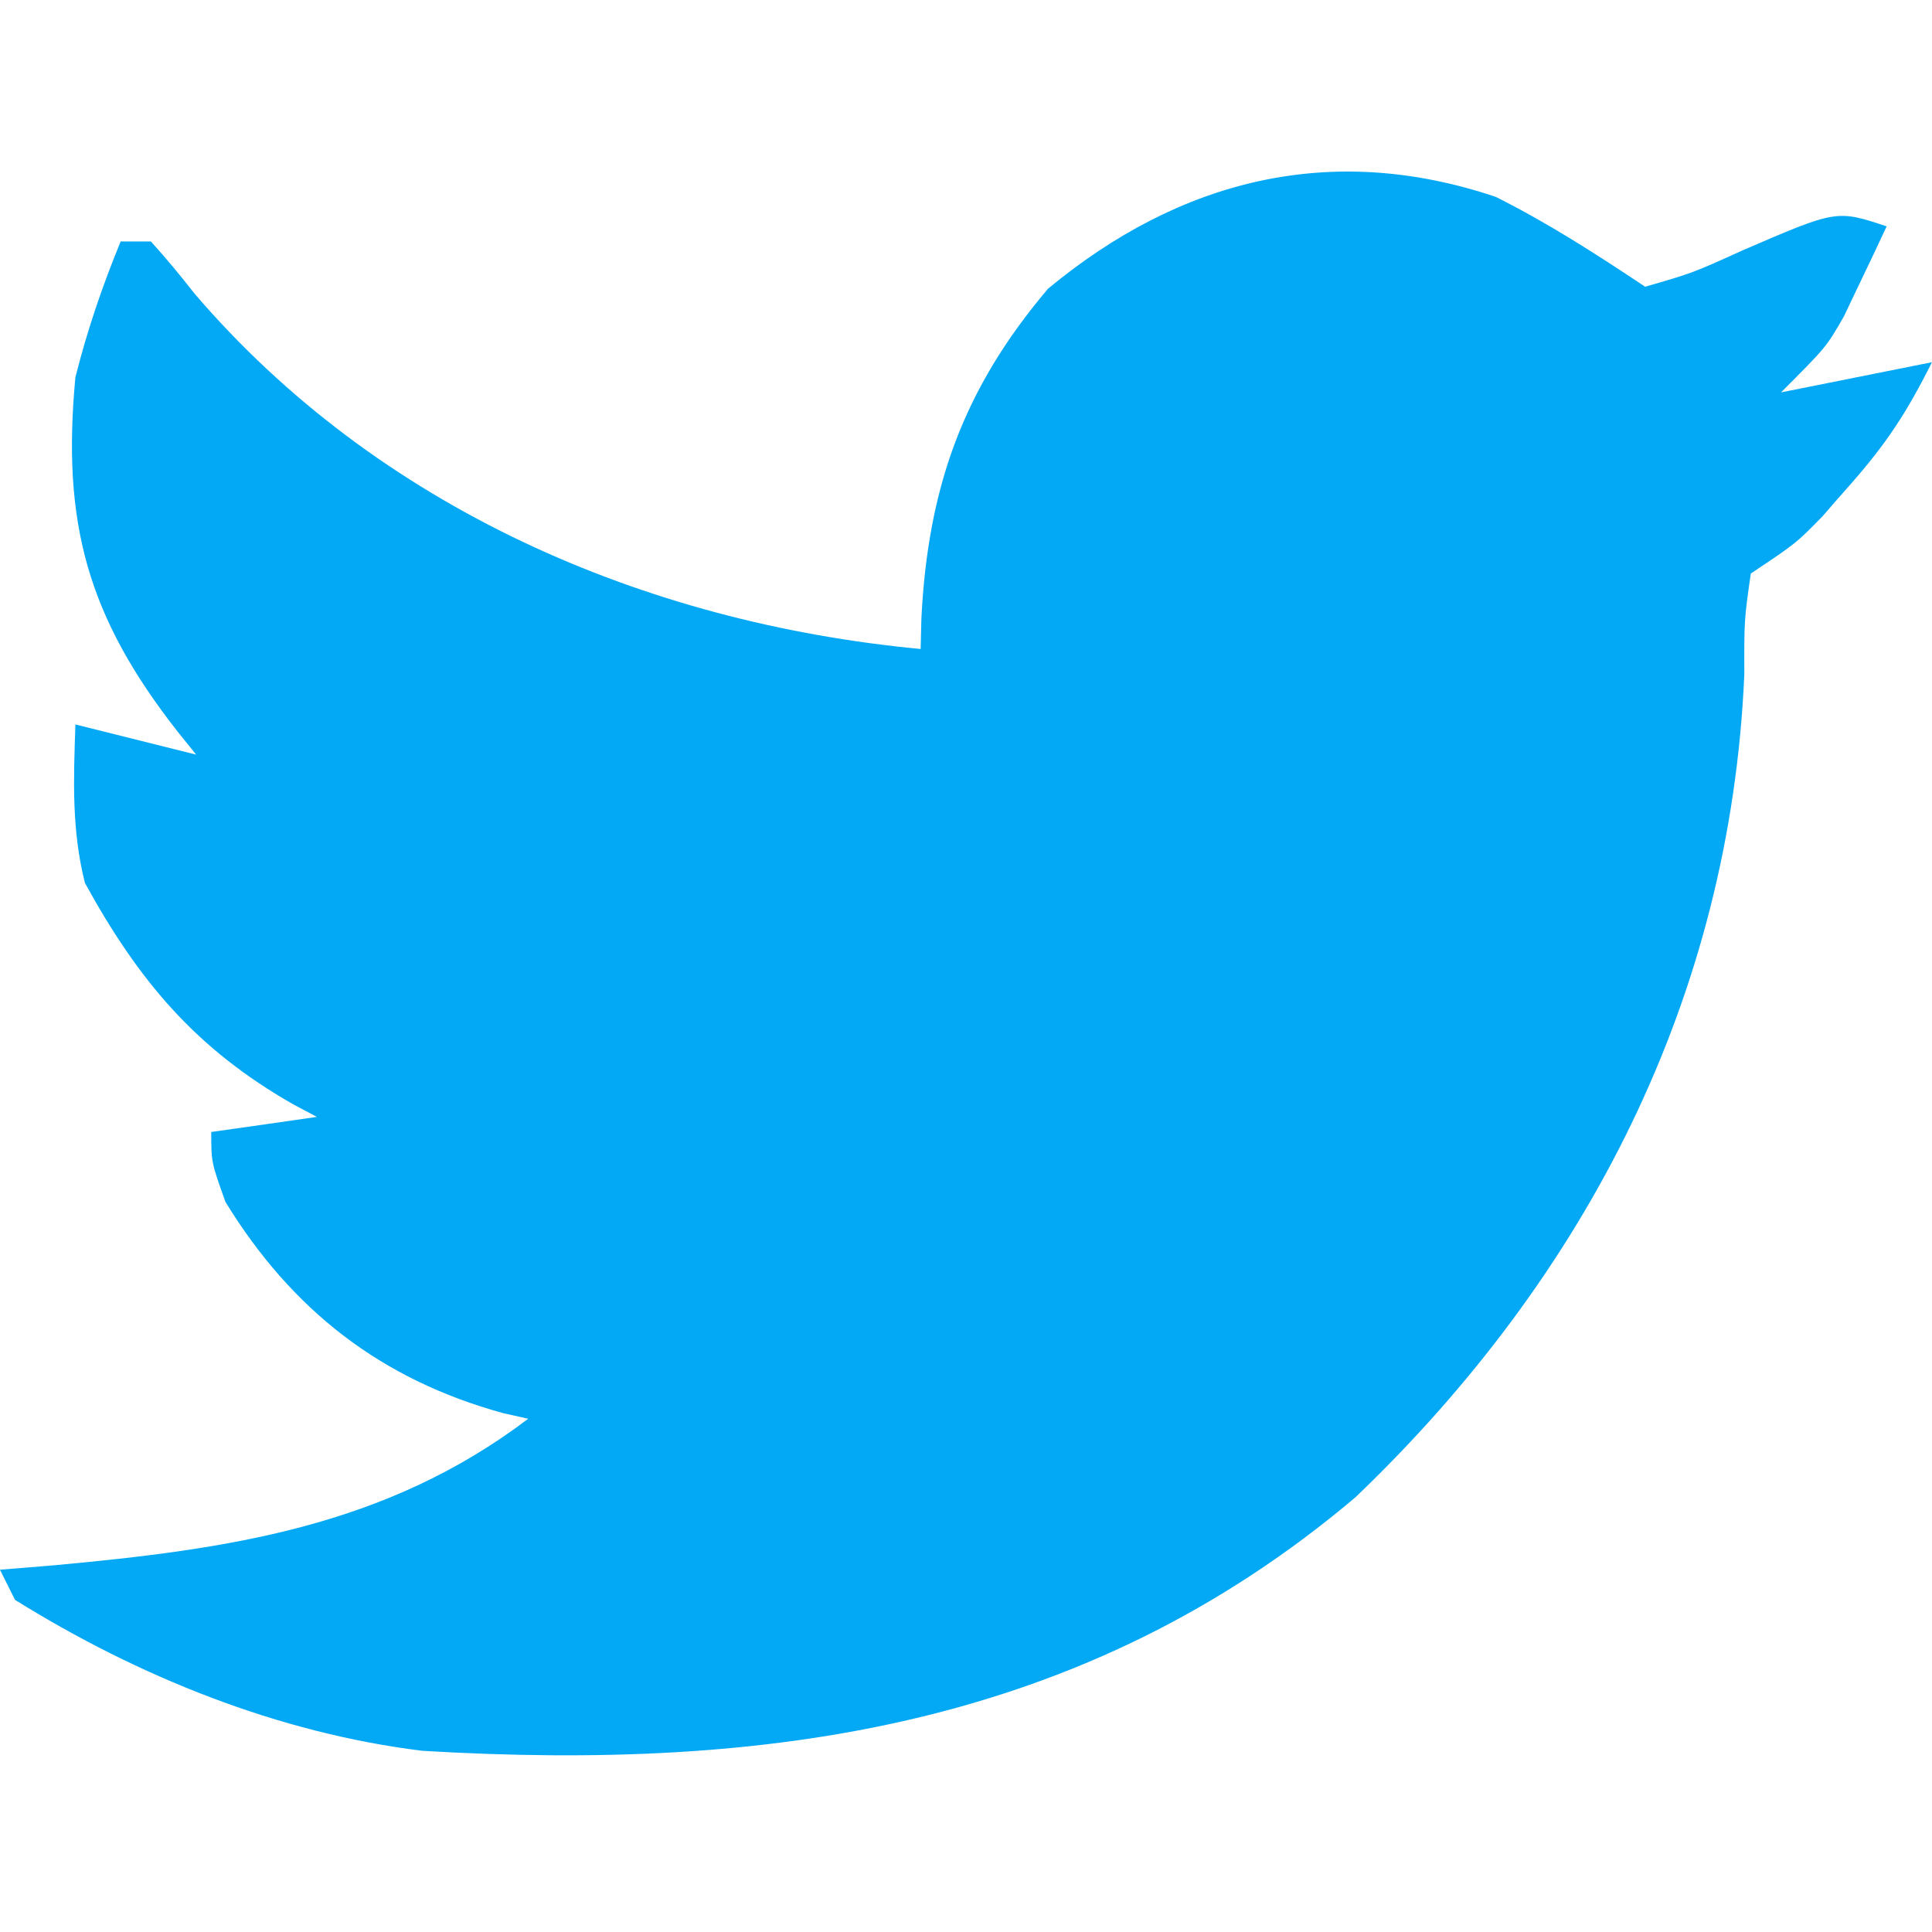
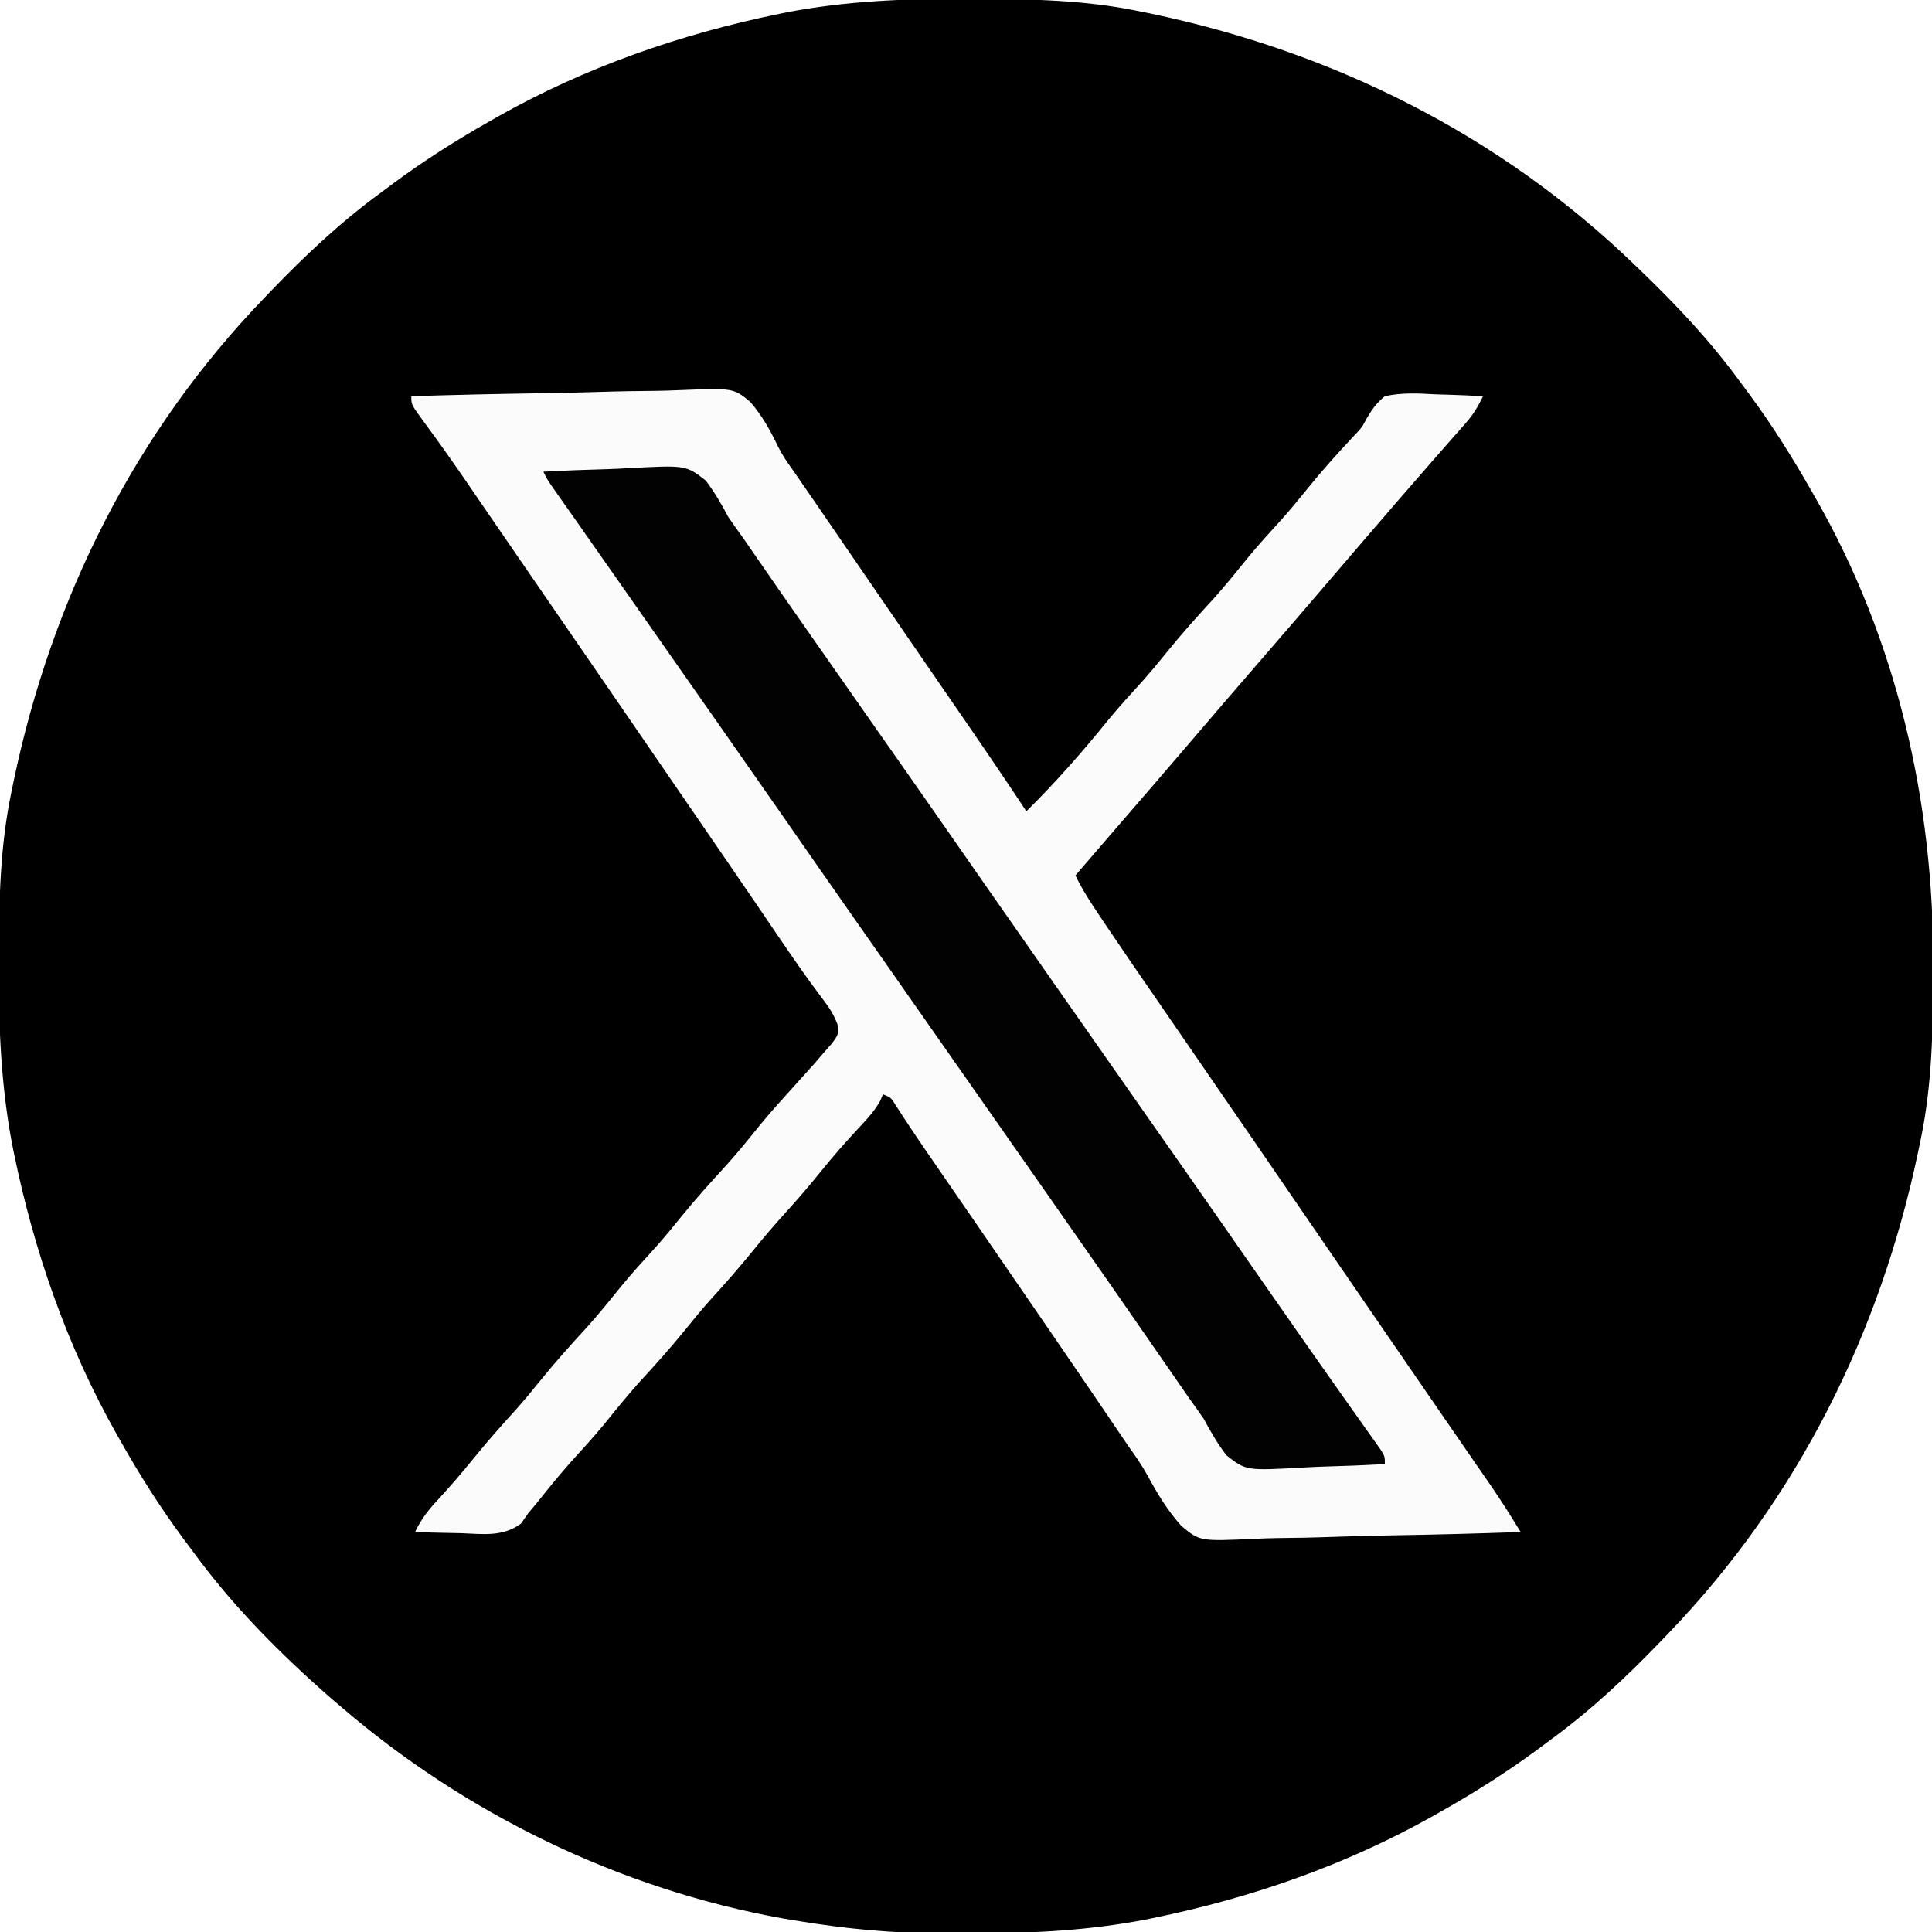
- <svg xmlns="http://www.w3.org/2000/svg" version="1.1" width="128" height="128">
-   <path d="M0 0 C3.49 1.75 6.65 3.79 9.89 5.95 C13.04 5.04 13.04 5.04 16.39 3.52 C22.58 0.85 22.58 0.85 25.89 1.95 C25.3 3.23 24.69 4.5 24.08 5.77 C23.75 6.47 23.41 7.18 23.06 7.91 C21.89 9.95 21.89 9.95 18.89 12.95 C22.19 12.29 25.49 11.63 28.89 10.95 C27.23 14.28 25.86 16.36 23.46 19.08 C22.86 19.76 22.26 20.44 21.65 21.15 C19.89 22.95 19.89 22.95 16.89 24.95 C16.45 28.03 16.45 28.03 16.46 31.64 C15.53 53.01 6.03 71.47 -9.29 86.14 C-27.3 101.39 -48.21 104.31 -71.11 102.95 C-80.66 101.78 -89.95 98.03 -98.11 92.95 C-98.44 92.29 -98.77 91.63 -99.11 90.95 C-97.93 90.86 -96.76 90.76 -95.55 90.66 C-84.02 89.6 -73.59 88.13 -64.11 80.95 C-64.92 80.77 -64.92 80.77 -65.76 80.58 C-73.86 78.36 -79.78 73.75 -84.17 66.58 C-85.11 63.95 -85.11 63.95 -85.11 61.95 C-81.64 61.46 -81.64 61.46 -78.11 60.95 C-78.61 60.69 -79.12 60.42 -79.64 60.14 C-86.13 56.45 -89.91 51.95 -93.48 45.45 C-94.37 41.89 -94.23 38.62 -94.11 34.95 C-91.47 35.61 -88.83 36.27 -86.11 36.95 C-86.72 36.19 -86.72 36.19 -87.35 35.41 C-93.3 27.81 -95.02 21.61 -94.11 11.95 C-93.33 8.85 -92.33 5.91 -91.11 2.95 C-90.45 2.95 -89.79 2.95 -89.11 2.95 C-88.1 4.06 -87.15 5.21 -86.23 6.39 C-74.09 20.57 -56.45 28.22 -38.11 29.95 C-38.09 29.28 -38.08 28.6 -38.06 27.9 C-37.62 19.24 -35.3 12.72 -29.67 6.08 C-20.98 -1.12 -10.97 -3.7 0 0 Z " fill="#03A9F4" transform="translate(99.10547,13.04688)" />
+ <svg xmlns="http://www.w3.org/2000/svg" version="1.1" width="512" height="512">
+   <path d="M0 0 C1.02 0 2.04 0 3.08 0.01 C17.69 0.06 32.03 0.31 46.38 3.31 C47.35 3.51 48.32 3.71 49.33 3.91 C97.71 14.04 141.7 35.95 177.38 70.31 C178.36 71.26 178.36 71.26 179.37 72.23 C188.86 81.37 197.6 90.67 205.38 101.31 C206.23 102.46 207.09 103.61 207.95 104.77 C213.99 112.96 219.35 121.47 224.38 130.31 C224.74 130.94 225.1 131.58 225.48 132.23 C247.09 169.98 256.85 212.74 256.69 255.94 C256.69 256.96 256.68 257.97 256.68 259.02 C256.63 273.63 256.38 287.96 253.38 302.31 C253.08 303.77 253.08 303.77 252.77 305.27 C242.65 353.65 220.74 397.64 186.38 433.31 C185.74 433.97 185.11 434.63 184.46 435.31 C175.32 444.8 166.02 453.54 155.38 461.31 C154.22 462.17 153.07 463.03 151.92 463.89 C143.73 469.92 135.23 475.31 126.38 480.31 C125.67 480.71 124.96 481.12 124.23 481.53 C101.1 494.56 75.93 503.31 49.94 508.62 C49.22 508.77 48.5 508.92 47.76 509.07 C33.08 511.86 18.56 512.66 3.65 512.63 C0.71 512.63 -2.23 512.65 -5.17 512.67 C-18.54 512.72 -31.44 511.51 -44.62 509.31 C-46.33 509.03 -46.33 509.03 -48.07 508.74 C-91.34 500.97 -132.39 480.98 -165.62 452.31 C-166.37 451.68 -167.12 451.04 -167.88 450.39 C-181.39 438.58 -194.06 425.83 -204.62 411.31 C-205.48 410.16 -206.34 409.01 -207.2 407.86 C-213.24 399.67 -218.62 391.17 -223.62 382.31 C-224.03 381.61 -224.43 380.9 -224.84 380.17 C-237.87 357.03 -246.62 331.86 -251.94 305.88 C-252.08 305.16 -252.23 304.44 -252.38 303.7 C-255.36 288.05 -256 272.58 -255.94 256.69 C-255.94 255.67 -255.93 254.65 -255.93 253.6 C-255.88 238.99 -255.63 224.66 -252.62 210.31 C-252.43 209.34 -252.23 208.36 -252.02 207.36 C-241.9 158.98 -219.99 114.99 -185.62 79.31 C-184.99 78.65 -184.36 77.99 -183.71 77.31 C-174.57 67.83 -165.27 59.09 -154.62 51.31 C-153.47 50.45 -152.32 49.6 -151.17 48.74 C-142.98 42.7 -134.48 37.32 -125.62 32.31 C-124.92 31.91 -124.21 31.51 -123.48 31.09 C-100.35 18.07 -75.18 9.32 -49.19 4 C-48.47 3.85 -47.75 3.71 -47.01 3.55 C-31.36 0.58 -15.89 -0.06 0 0 Z " fill="#000000" transform="translate(255.625,-0.3125)" />
+   <path d="M0 0 C11.3 -0.35 22.6 -0.61 33.9 -0.78 C39.15 -0.86 44.4 -0.96 49.65 -1.13 C54.72 -1.3 59.79 -1.38 64.86 -1.42 C66.79 -1.45 68.72 -1.5 70.65 -1.59 C85.36 -2.18 85.36 -2.18 89.79 1.47 C92.91 5.05 95.12 9 97.15 13.27 C98.21 15.43 99.51 17.35 100.93 19.3 C101.32 19.87 101.72 20.45 102.13 21.04 C102.52 21.6 102.91 22.17 103.31 22.75 C104.24 24.09 105.16 25.43 106.08 26.77 C106.55 27.45 107.03 28.14 107.51 28.84 C110.19 32.72 112.84 36.61 115.5 40.5 C120.87 48.36 126.26 56.21 131.66 64.05 C134.4 68.03 137.13 72.01 139.87 75.99 C142.2 79.38 144.52 82.76 146.86 86.14 C152.31 94.05 157.7 101.99 163 110 C170.77 102.32 177.93 94.18 184.79 85.68 C187.66 82.19 190.71 78.87 193.75 75.53 C196.06 72.93 198.26 70.27 200.44 67.56 C204.3 62.79 208.37 58.27 212.53 53.75 C215.75 50.17 218.76 46.43 221.79 42.68 C224.66 39.19 227.71 35.87 230.75 32.53 C233.06 29.93 235.26 27.27 237.44 24.56 C241.29 19.79 245.35 15.27 249.54 10.8 C251.96 8.24 251.96 8.24 253.17 5.91 C254.6 3.47 255.8 1.79 258 0 C262.49 -0.99 266.8 -0.76 271.38 -0.5 C273.19 -0.45 273.19 -0.45 275.05 -0.39 C278.04 -0.3 281.02 -0.17 284 0 C282.74 2.72 281.4 4.9 279.42 7.14 C278.65 8.02 278.65 8.02 277.86 8.92 C277.03 9.86 277.03 9.86 276.19 10.81 C275.01 12.16 273.82 13.51 272.64 14.86 C272.04 15.55 271.43 16.23 270.81 16.94 C268 20.14 265.22 23.35 262.44 26.56 C261.9 27.18 261.36 27.8 260.81 28.44 C255.18 34.94 249.59 41.47 244 48 C237.31 55.82 230.6 63.62 223.86 71.39 C218.21 77.9 212.6 84.45 207 91 C200.2 98.94 193.39 106.87 186.54 114.76 C183.01 118.83 179.5 122.91 176 127 C177.84 130.8 180.08 134.25 182.44 137.75 C182.88 138.41 183.32 139.06 183.77 139.74 C188.33 146.52 192.96 153.26 197.61 159.98 C199.91 163.32 202.2 166.66 204.5 170 C205.42 171.33 206.33 172.67 207.25 174 C209.08 176.67 210.92 179.33 212.75 182 C213.2 182.66 213.66 183.32 214.12 184 C215.04 185.34 215.96 186.67 216.88 188.01 C219.15 191.3 221.41 194.6 223.68 197.89 C229.19 205.9 234.68 213.91 240.16 221.93 C244.98 228.97 249.82 236.01 254.66 243.05 C256.94 246.36 259.22 249.68 261.5 253 C262.42 254.33 263.33 255.67 264.25 257 C266.08 259.67 267.92 262.33 269.75 265 C270.2 265.66 270.66 266.32 271.13 267 C272.04 268.33 272.95 269.66 273.86 270.98 C276.22 274.42 278.59 277.85 280.96 281.28 C281.45 281.99 281.94 282.69 282.44 283.42 C283.36 284.76 284.28 286.09 285.21 287.42 C287.44 290.65 289.59 293.9 291.66 297.23 C292.1 297.94 292.54 298.65 292.99 299.38 C293.33 299.92 293.66 300.45 294 301 C282.73 301.4 271.47 301.7 260.2 301.88 C254.97 301.97 249.74 302.09 244.5 302.28 C239.44 302.47 234.39 302.57 229.33 302.61 C227.41 302.64 225.49 302.71 223.57 302.8 C208.95 303.47 208.95 303.47 204.03 299.34 C200.41 295.29 197.68 290.81 195.12 286.04 C193.61 283.28 191.83 280.75 190 278.2 C188.86 276.51 187.71 274.82 186.56 273.12 C185.29 271.25 184.01 269.37 182.74 267.5 C182.11 266.58 181.49 265.66 180.85 264.71 C177.99 260.51 175.12 256.32 172.25 252.12 C171.72 251.35 171.19 250.57 170.64 249.77 C165.88 242.82 161.11 235.89 156.34 228.95 C153.61 224.97 150.87 220.99 148.14 217.01 C145.78 213.59 143.43 210.17 141.07 206.75 C140.11 205.36 139.15 203.96 138.19 202.56 C137.73 201.9 137.27 201.23 136.79 200.54 C133.83 196.24 130.93 191.9 128.12 187.5 C127.06 185.84 127.06 185.84 125 185 C124.76 185.56 124.53 186.11 124.29 186.68 C122.69 189.56 120.69 191.66 118.44 194.06 C114.97 197.8 111.64 201.59 108.44 205.56 C105.55 209.14 102.6 212.6 99.5 216 C96.39 219.42 93.41 222.91 90.5 226.5 C86.89 230.96 83.11 235.23 79.25 239.47 C76.94 242.07 74.74 244.73 72.56 247.44 C68.7 252.21 64.63 256.73 60.47 261.25 C57.25 264.83 54.24 268.57 51.21 272.32 C48.34 275.8 45.31 279.12 42.27 282.45 C39.1 286.02 36.12 289.73 33.14 293.46 C32.43 294.3 31.73 295.14 31 296 C30.35 296.93 29.7 297.85 29.04 298.8 C24.14 302.34 19.05 301.53 13.19 301.31 C12.02 301.29 10.85 301.27 9.64 301.24 C6.76 301.19 3.88 301.1 1 301 C2.62 297.59 4.48 295.2 7.06 292.44 C10.33 288.88 13.46 285.26 16.5 281.5 C20.11 277.04 23.89 272.77 27.75 268.53 C30.06 265.93 32.26 263.27 34.44 260.56 C38.3 255.79 42.37 251.27 46.53 246.75 C49.75 243.17 52.76 239.43 55.79 235.68 C58.66 232.19 61.71 228.87 64.75 225.53 C67.06 222.93 69.26 220.27 71.44 217.56 C75.3 212.79 79.37 208.27 83.53 203.75 C86.75 200.17 89.76 196.43 92.79 192.68 C94.96 190.05 97.2 187.52 99.5 185 C101 183.34 102.5 181.67 104 180 C104.86 179.04 105.72 178.09 106.6 177.11 C107.43 176.14 108.27 175.18 109.12 174.19 C109.89 173.31 110.66 172.44 111.45 171.54 C113.23 169.13 113.23 169.13 112.94 166.45 C111.9 163.73 110.67 161.87 108.88 159.56 C104.63 153.93 100.65 148.15 96.69 142.31 C95.37 140.37 94.05 138.44 92.74 136.5 C92.1 135.56 91.46 134.62 90.81 133.66 C88.34 130.03 85.86 126.42 83.38 122.81 C79.41 117.05 75.45 111.28 71.5 105.5 C66.13 97.64 60.74 89.79 55.34 81.95 C53.06 78.64 50.78 75.32 48.5 72 C47.58 70.67 46.67 69.33 45.75 68 C29.25 44 29.25 44 27.87 42 C26.96 40.67 26.04 39.34 25.13 38 C22.82 34.65 20.51 31.29 18.21 27.93 C17.29 26.58 16.36 25.23 15.44 23.88 C14.99 23.22 14.54 22.56 14.08 21.89 C11.78 18.55 9.46 15.24 7.09 11.95 C6.62 11.31 6.15 10.66 5.67 10 C4.79 8.78 3.89 7.56 3 6.34 C0 2.22 0 2.22 0 0 Z " fill="#FBFBFB" transform="translate(109,105)" />
+   <path d="M0 0 C5.53 -0.3 11.06 -0.52 16.6 -0.66 C18.47 -0.72 20.35 -0.8 22.23 -0.91 C37.74 -1.75 37.74 -1.75 43.02 2.34 C45.37 5.44 47.18 8.56 49 12 C50.27 13.85 51.57 15.69 52.89 17.5 C54.16 19.33 55.42 21.17 56.69 23 C58.08 25.02 59.48 27.03 60.88 29.05 C61.57 30.05 62.26 31.05 62.97 32.08 C66.01 36.46 69.07 40.82 72.12 45.19 C72.69 46 73.26 46.81 73.85 47.65 C74.99 49.28 76.14 50.92 77.28 52.55 C80.78 57.53 84.26 62.52 87.75 67.51 C90.65 71.64 93.54 75.77 96.43 79.89 C103.32 89.73 110.18 99.57 117.03 109.43 C123.1 118.15 129.19 126.85 135.28 135.55 C138.19 139.7 141.09 143.85 144 148 C145.17 149.67 146.33 151.33 147.5 153 C149.83 156.33 152.17 159.67 154.5 163 C155.08 163.82 155.65 164.65 156.25 165.5 C157.42 167.17 158.59 168.84 159.75 170.51 C162.65 174.64 165.54 178.77 168.43 182.89 C175.32 192.73 182.18 202.57 189.03 212.43 C193.39 218.69 197.75 224.94 202.12 231.19 C202.68 231.99 203.24 232.79 203.82 233.61 C206.86 237.96 209.92 242.29 212.98 246.62 C213.64 247.54 214.29 248.46 214.96 249.41 C216.21 251.19 217.47 252.96 218.73 254.73 C219.29 255.52 219.85 256.32 220.43 257.13 C220.93 257.83 221.42 258.53 221.94 259.25 C223 261 223 261 223 263 C217.61 263.3 212.23 263.52 206.83 263.66 C205 263.72 203.17 263.8 201.34 263.91 C186.23 264.75 186.23 264.75 181 260.66 C178.66 257.55 176.83 254.43 175 251 C173.75 249.18 172.48 247.39 171.18 245.61 C169.93 243.8 168.68 241.99 167.44 240.19 C166.04 238.17 164.65 236.16 163.25 234.15 C162.2 232.62 162.2 232.62 161.12 231.07 C157.71 226.14 154.29 221.23 150.88 216.31 C150.21 215.36 149.55 214.41 148.87 213.42 C142.83 204.75 136.78 196.1 130.72 187.45 C127.81 183.3 124.91 179.15 122 175 C120.83 173.33 119.67 171.67 118.5 170 C111.5 160 104.5 150 97.5 140 C96.92 139.18 96.35 138.35 95.75 137.5 C94.58 135.83 93.41 134.16 92.25 132.49 C89.35 128.36 86.46 124.23 83.57 120.11 C76.68 110.27 69.82 100.43 62.97 90.57 C56.9 81.85 50.81 73.15 44.72 64.45 C41.81 60.3 38.91 56.15 36 52 C34.83 50.33 33.67 48.67 32.5 47 C30.17 43.67 27.83 40.33 25.5 37 C24.92 36.17 24.34 35.35 23.75 34.5 C22.59 32.84 21.43 31.19 20.28 29.54 C17.2 25.15 14.13 20.75 11.04 16.37 C10.4 15.45 9.75 14.53 9.09 13.58 C7.84 11.81 6.6 10.04 5.35 8.27 C4.8 7.48 4.24 6.68 3.67 5.87 C2.93 4.82 2.93 4.82 2.18 3.75 C1 2 1 2 0 0 Z " fill="#020202" transform="translate(144,125)" />
</svg>
